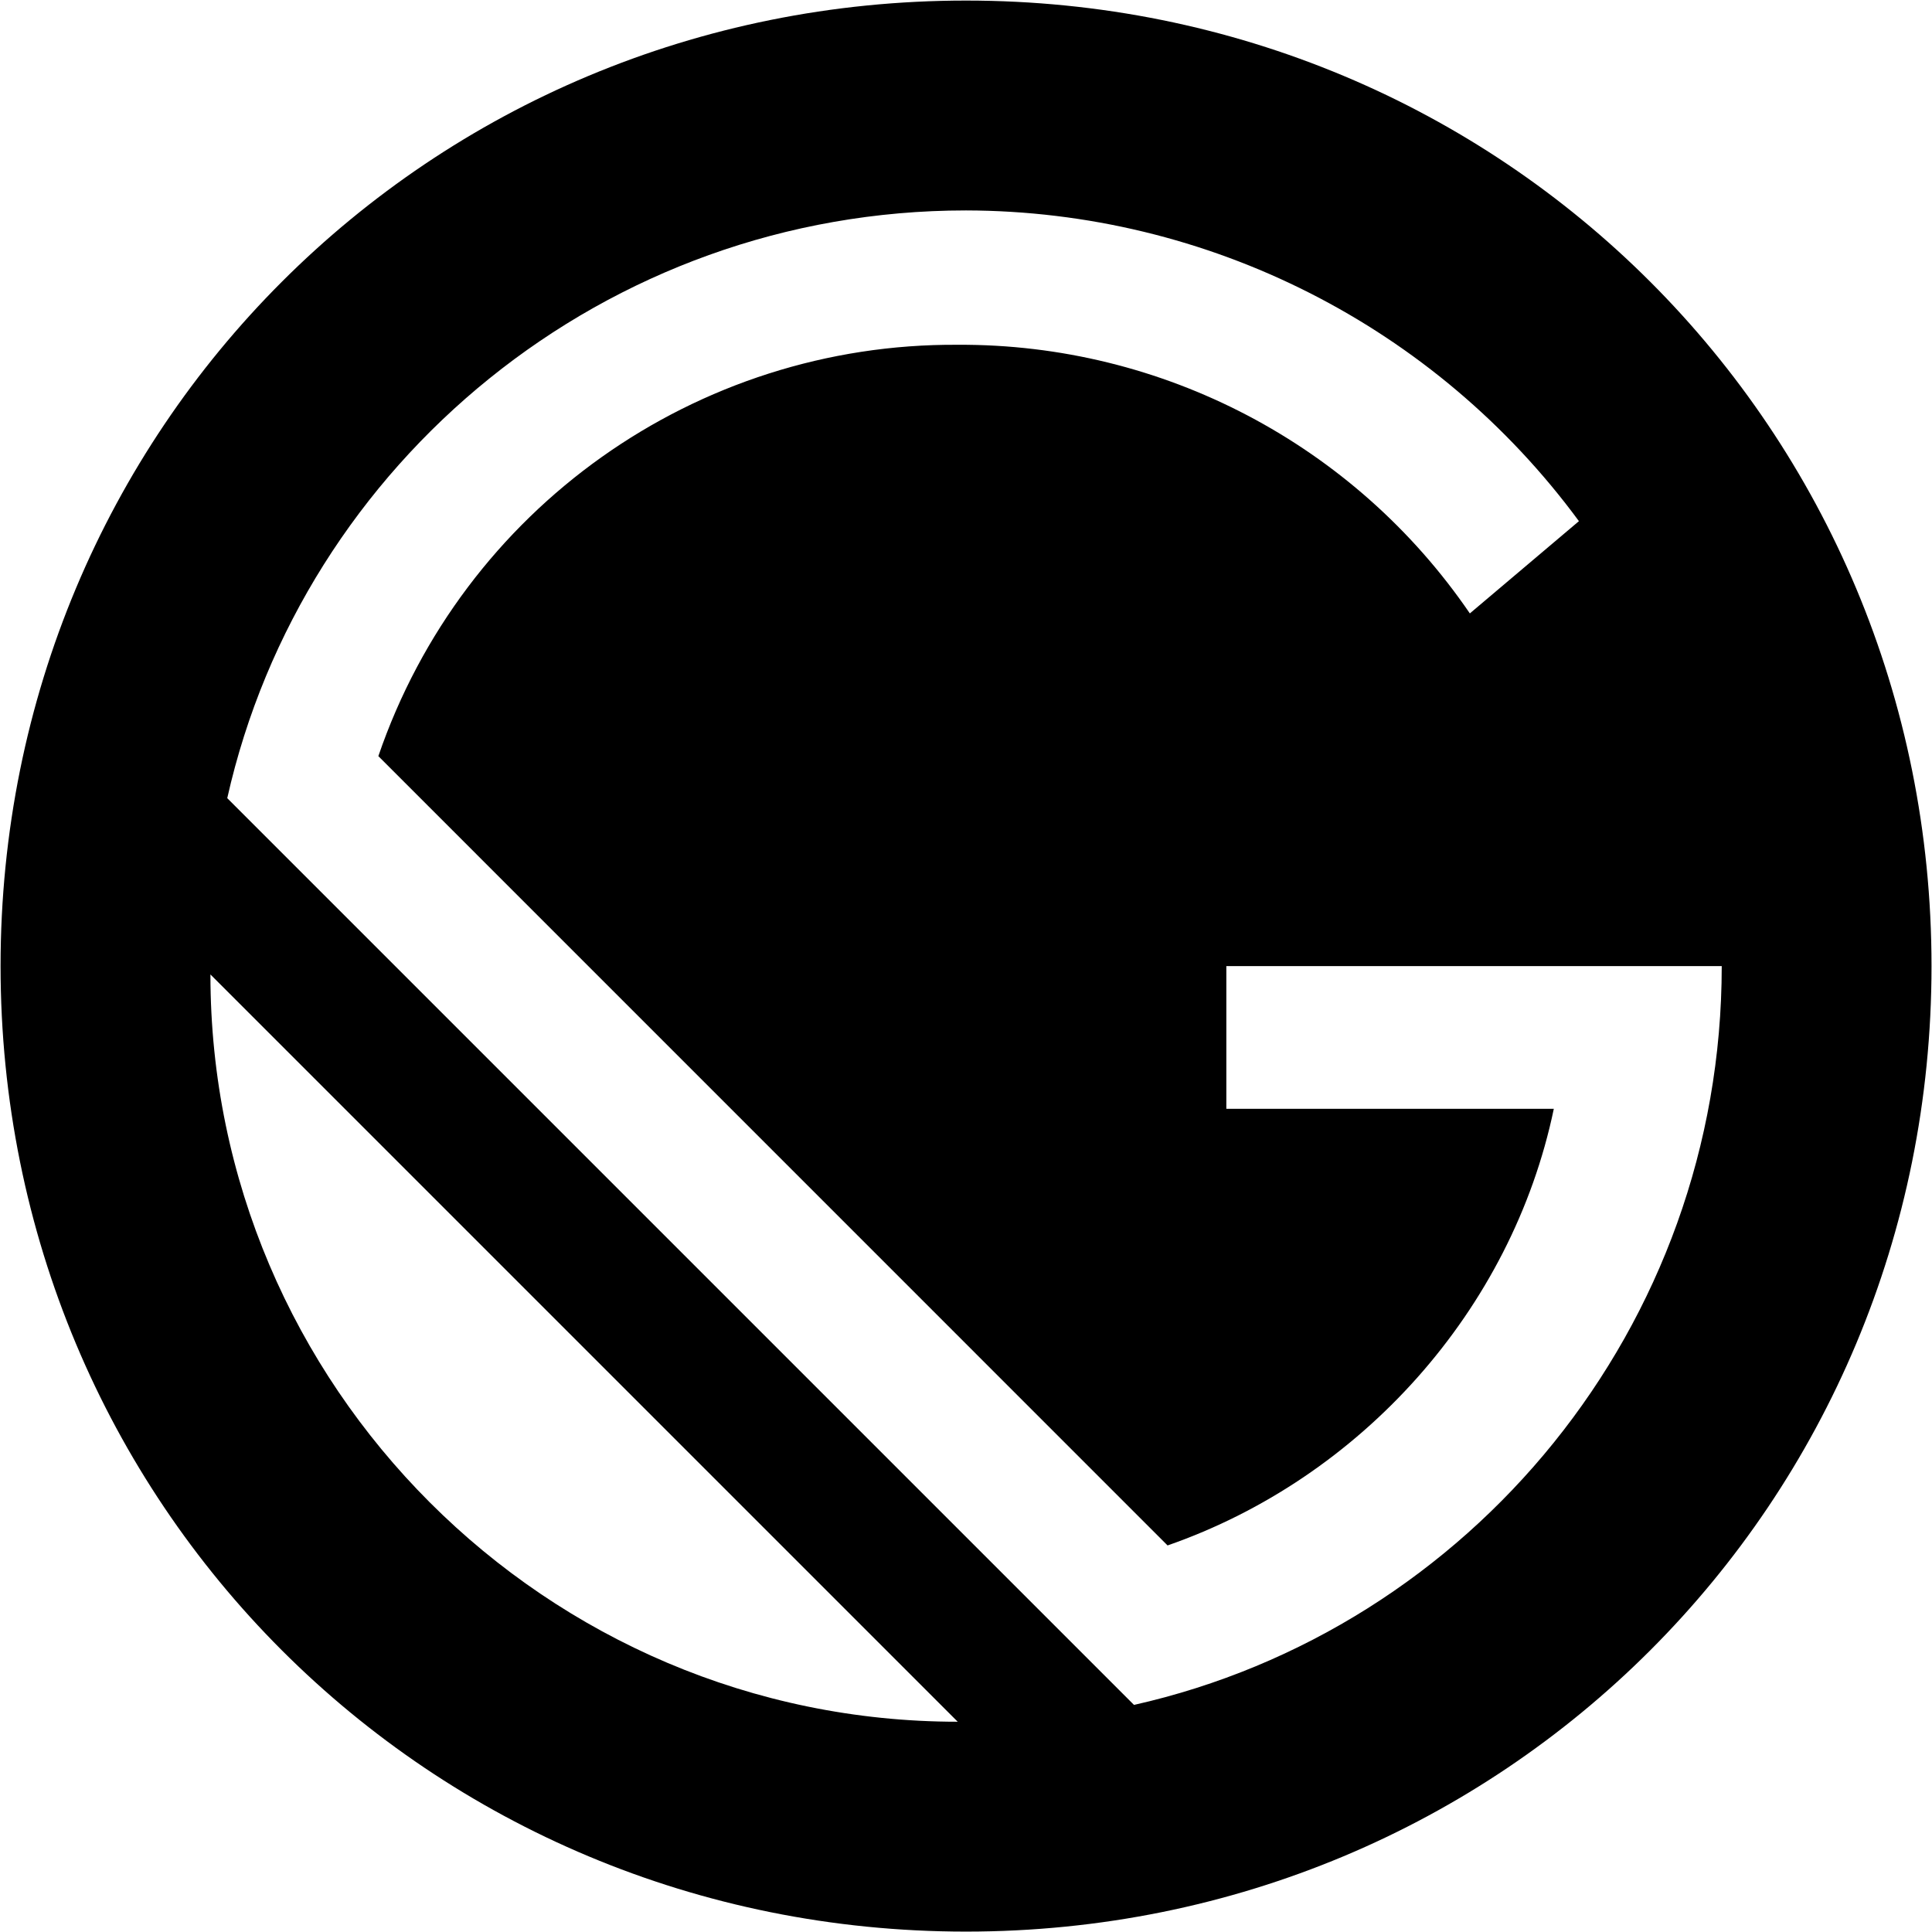
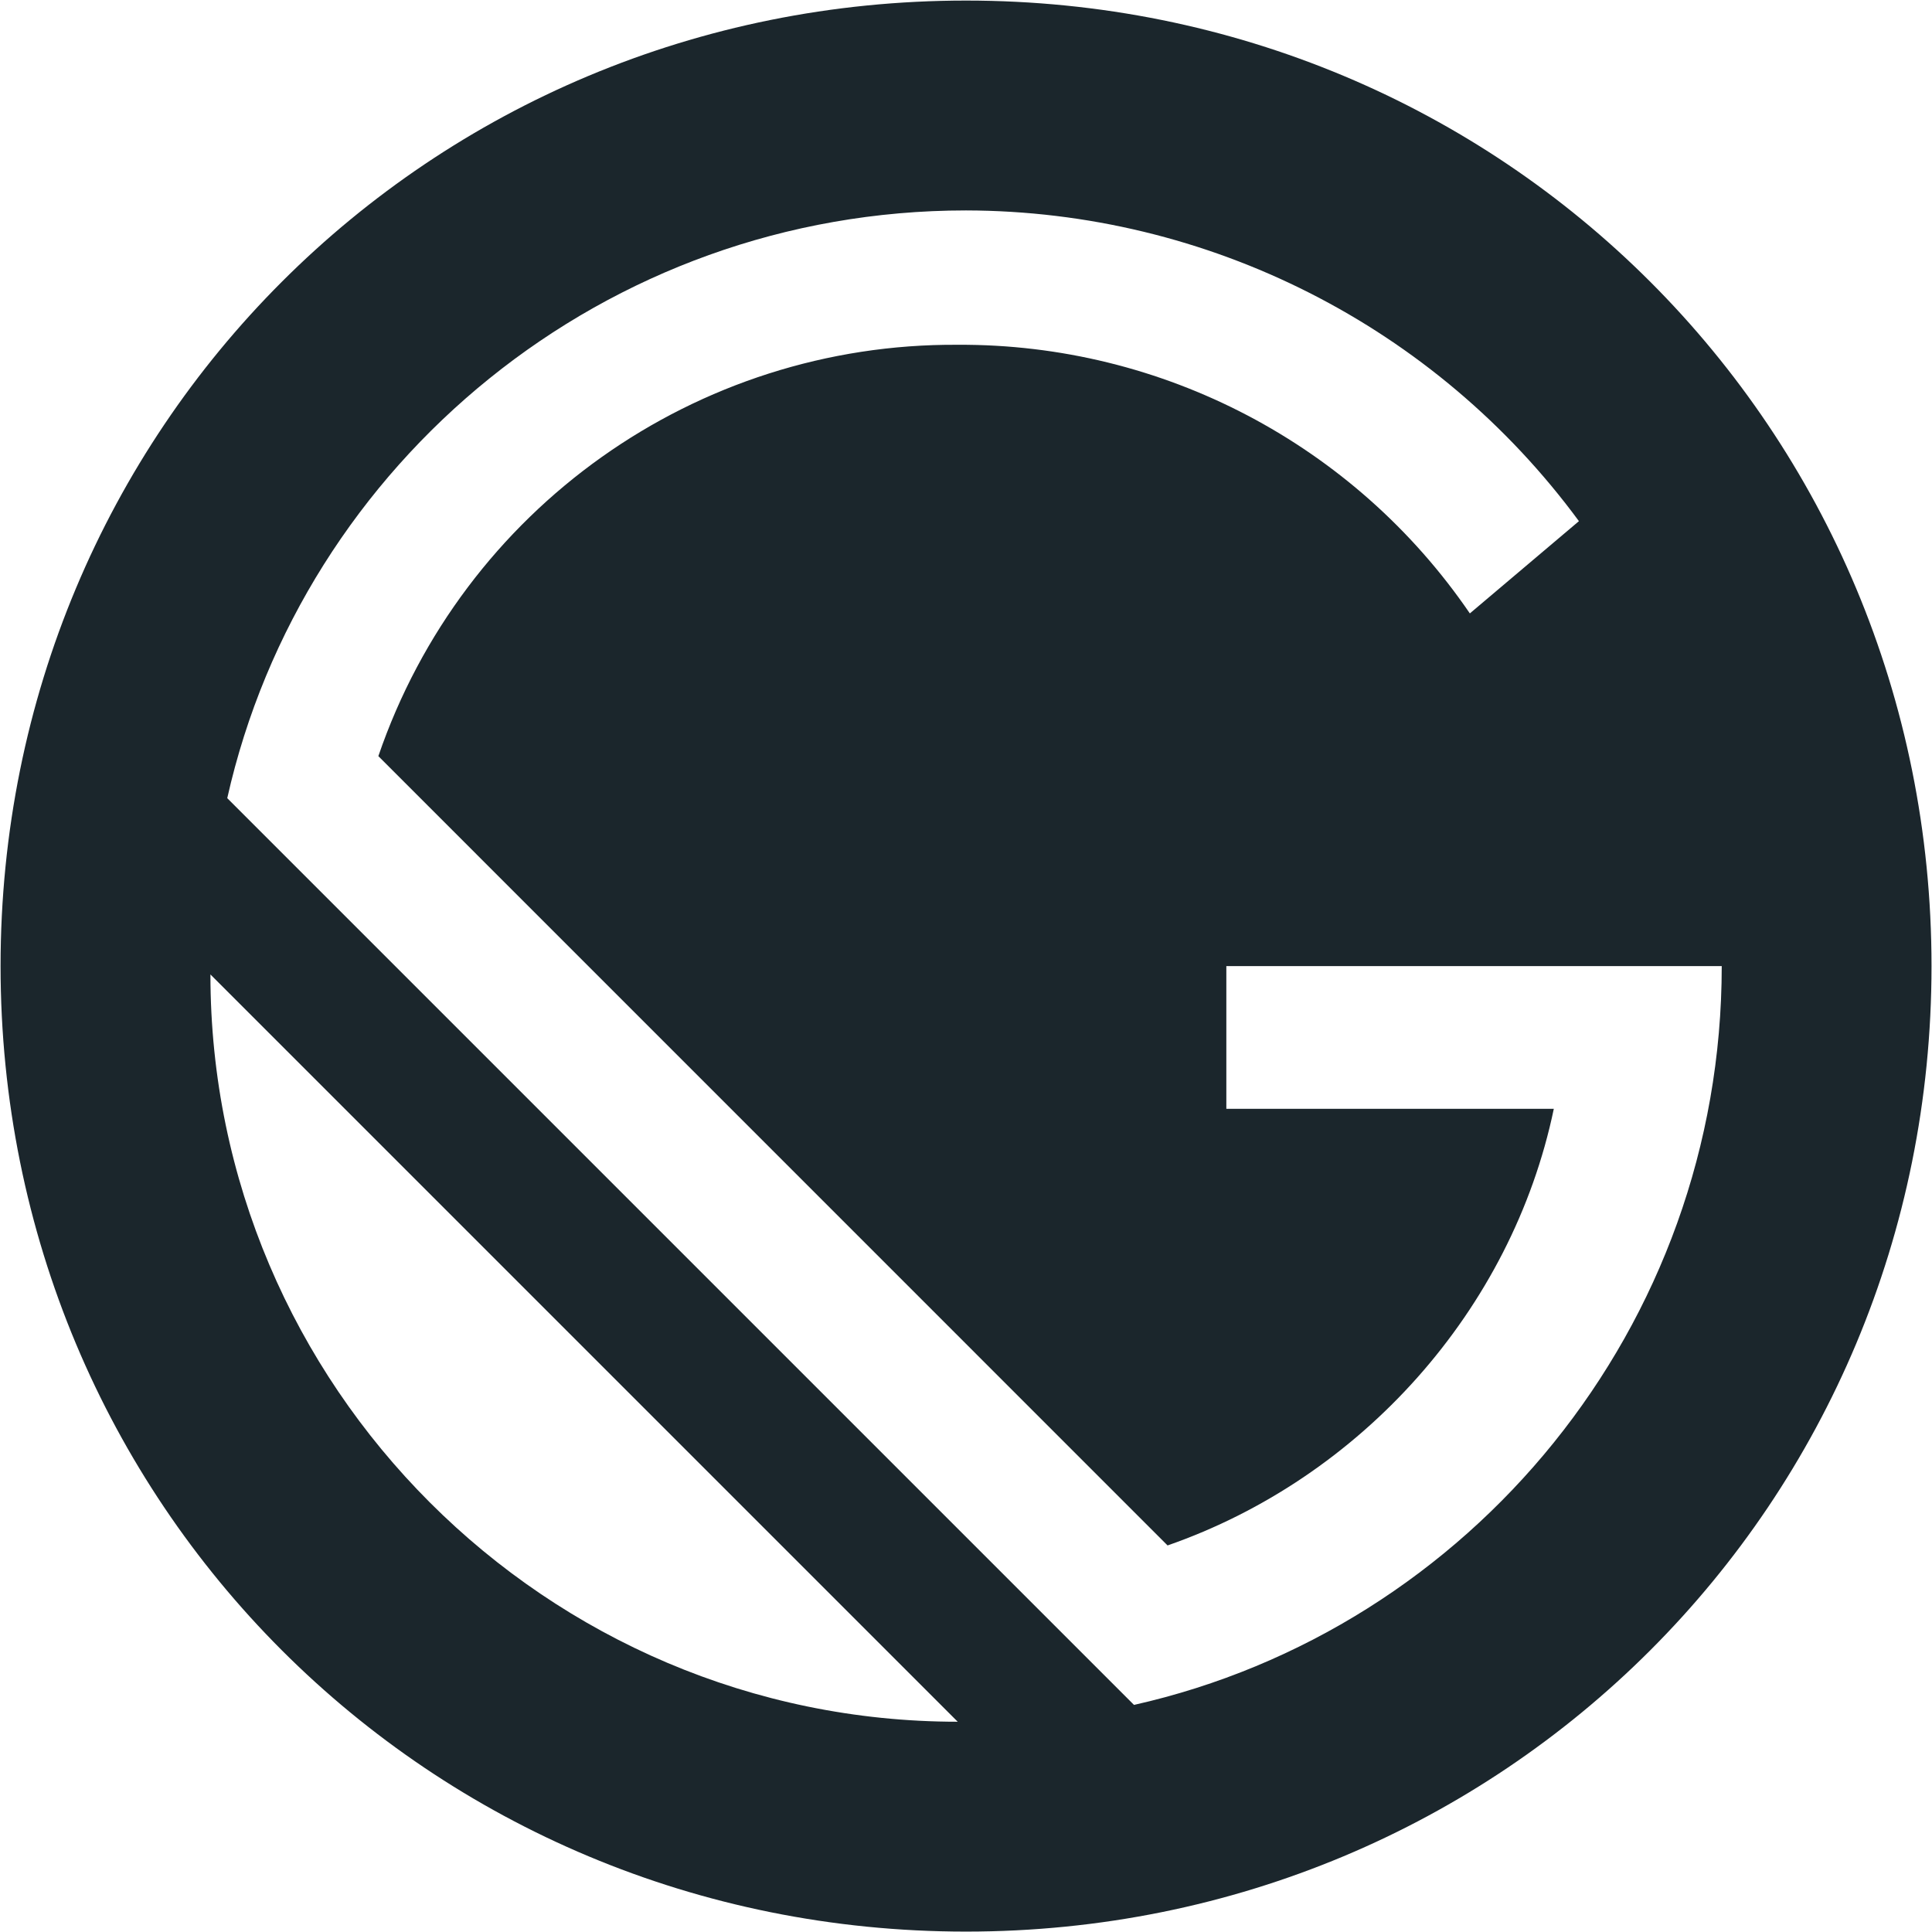
<svg xmlns="http://www.w3.org/2000/svg" role="img" viewBox="0 0 24 24">
-   <path d="M12.001.007C5.326.007.007 5.326.007 12S5.326 23.995 12 23.995s11.994-5.319 11.994-11.994S18.676.007 12.001.007zM2.614 12.105l9.283 9.283c-5.111 0-9.283-4.172-9.283-9.283zm11.473 9.074L2.823 9.915C3.76 5.743 7.516 2.614 12 2.614a9.476 9.476 0 0 1 7.614 3.86L18.259 7.62a7.657 7.657 0 0 0-6.362-3.337A7.555 7.555 0 0 0 4.7 9.393l9.804 9.805c2.4-.835 4.276-2.92 4.798-5.424h-4.068v-1.773h6.154c0 4.485-3.129 8.24-7.301 9.178z" />
+   <path fill="#1B262C" d="M12.001.007C5.326.007.007 5.326.007 12S5.326 23.995 12 23.995s11.994-5.319 11.994-11.994S18.676.007 12.001.007zM2.614 12.105l9.283 9.283c-5.111 0-9.283-4.172-9.283-9.283zm11.473 9.074L2.823 9.915C3.76 5.743 7.516 2.614 12 2.614a9.476 9.476 0 0 1 7.614 3.86L18.259 7.62a7.657 7.657 0 0 0-6.362-3.337A7.555 7.555 0 0 0 4.7 9.393l9.804 9.805c2.4-.835 4.276-2.92 4.798-5.424h-4.068v-1.773h6.154c0 4.485-3.129 8.24-7.301 9.178z" />
</svg>
